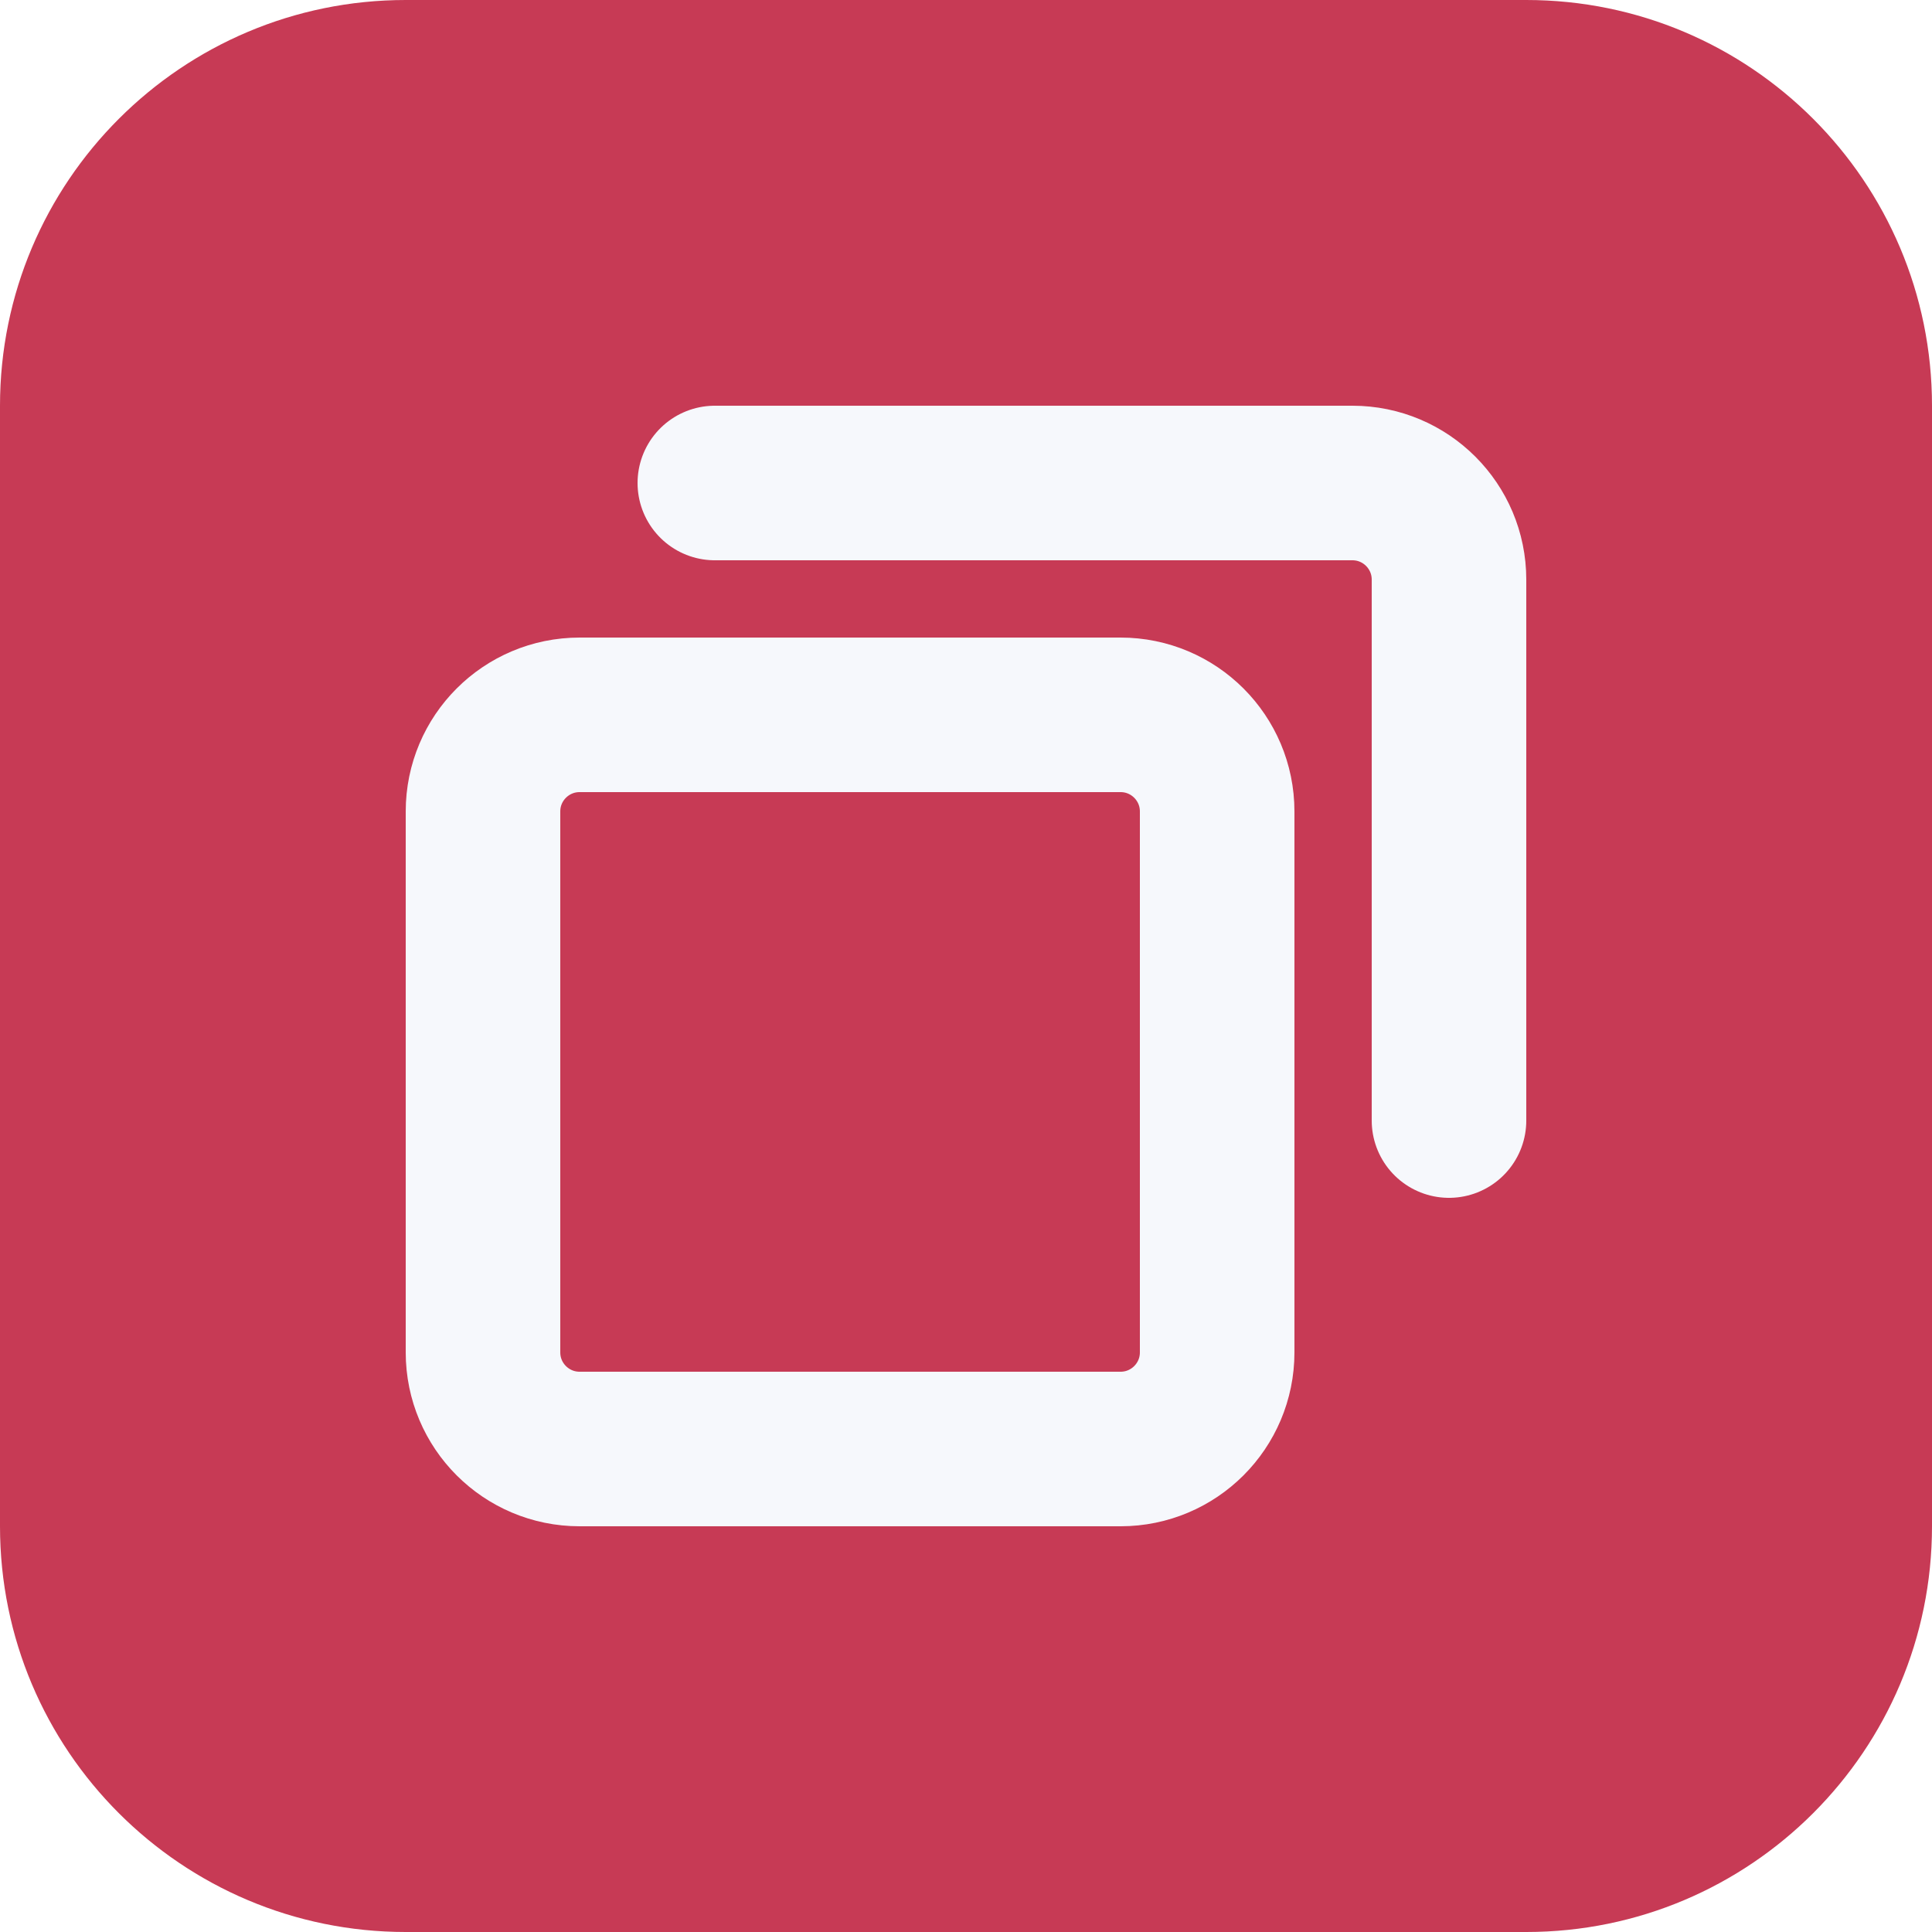
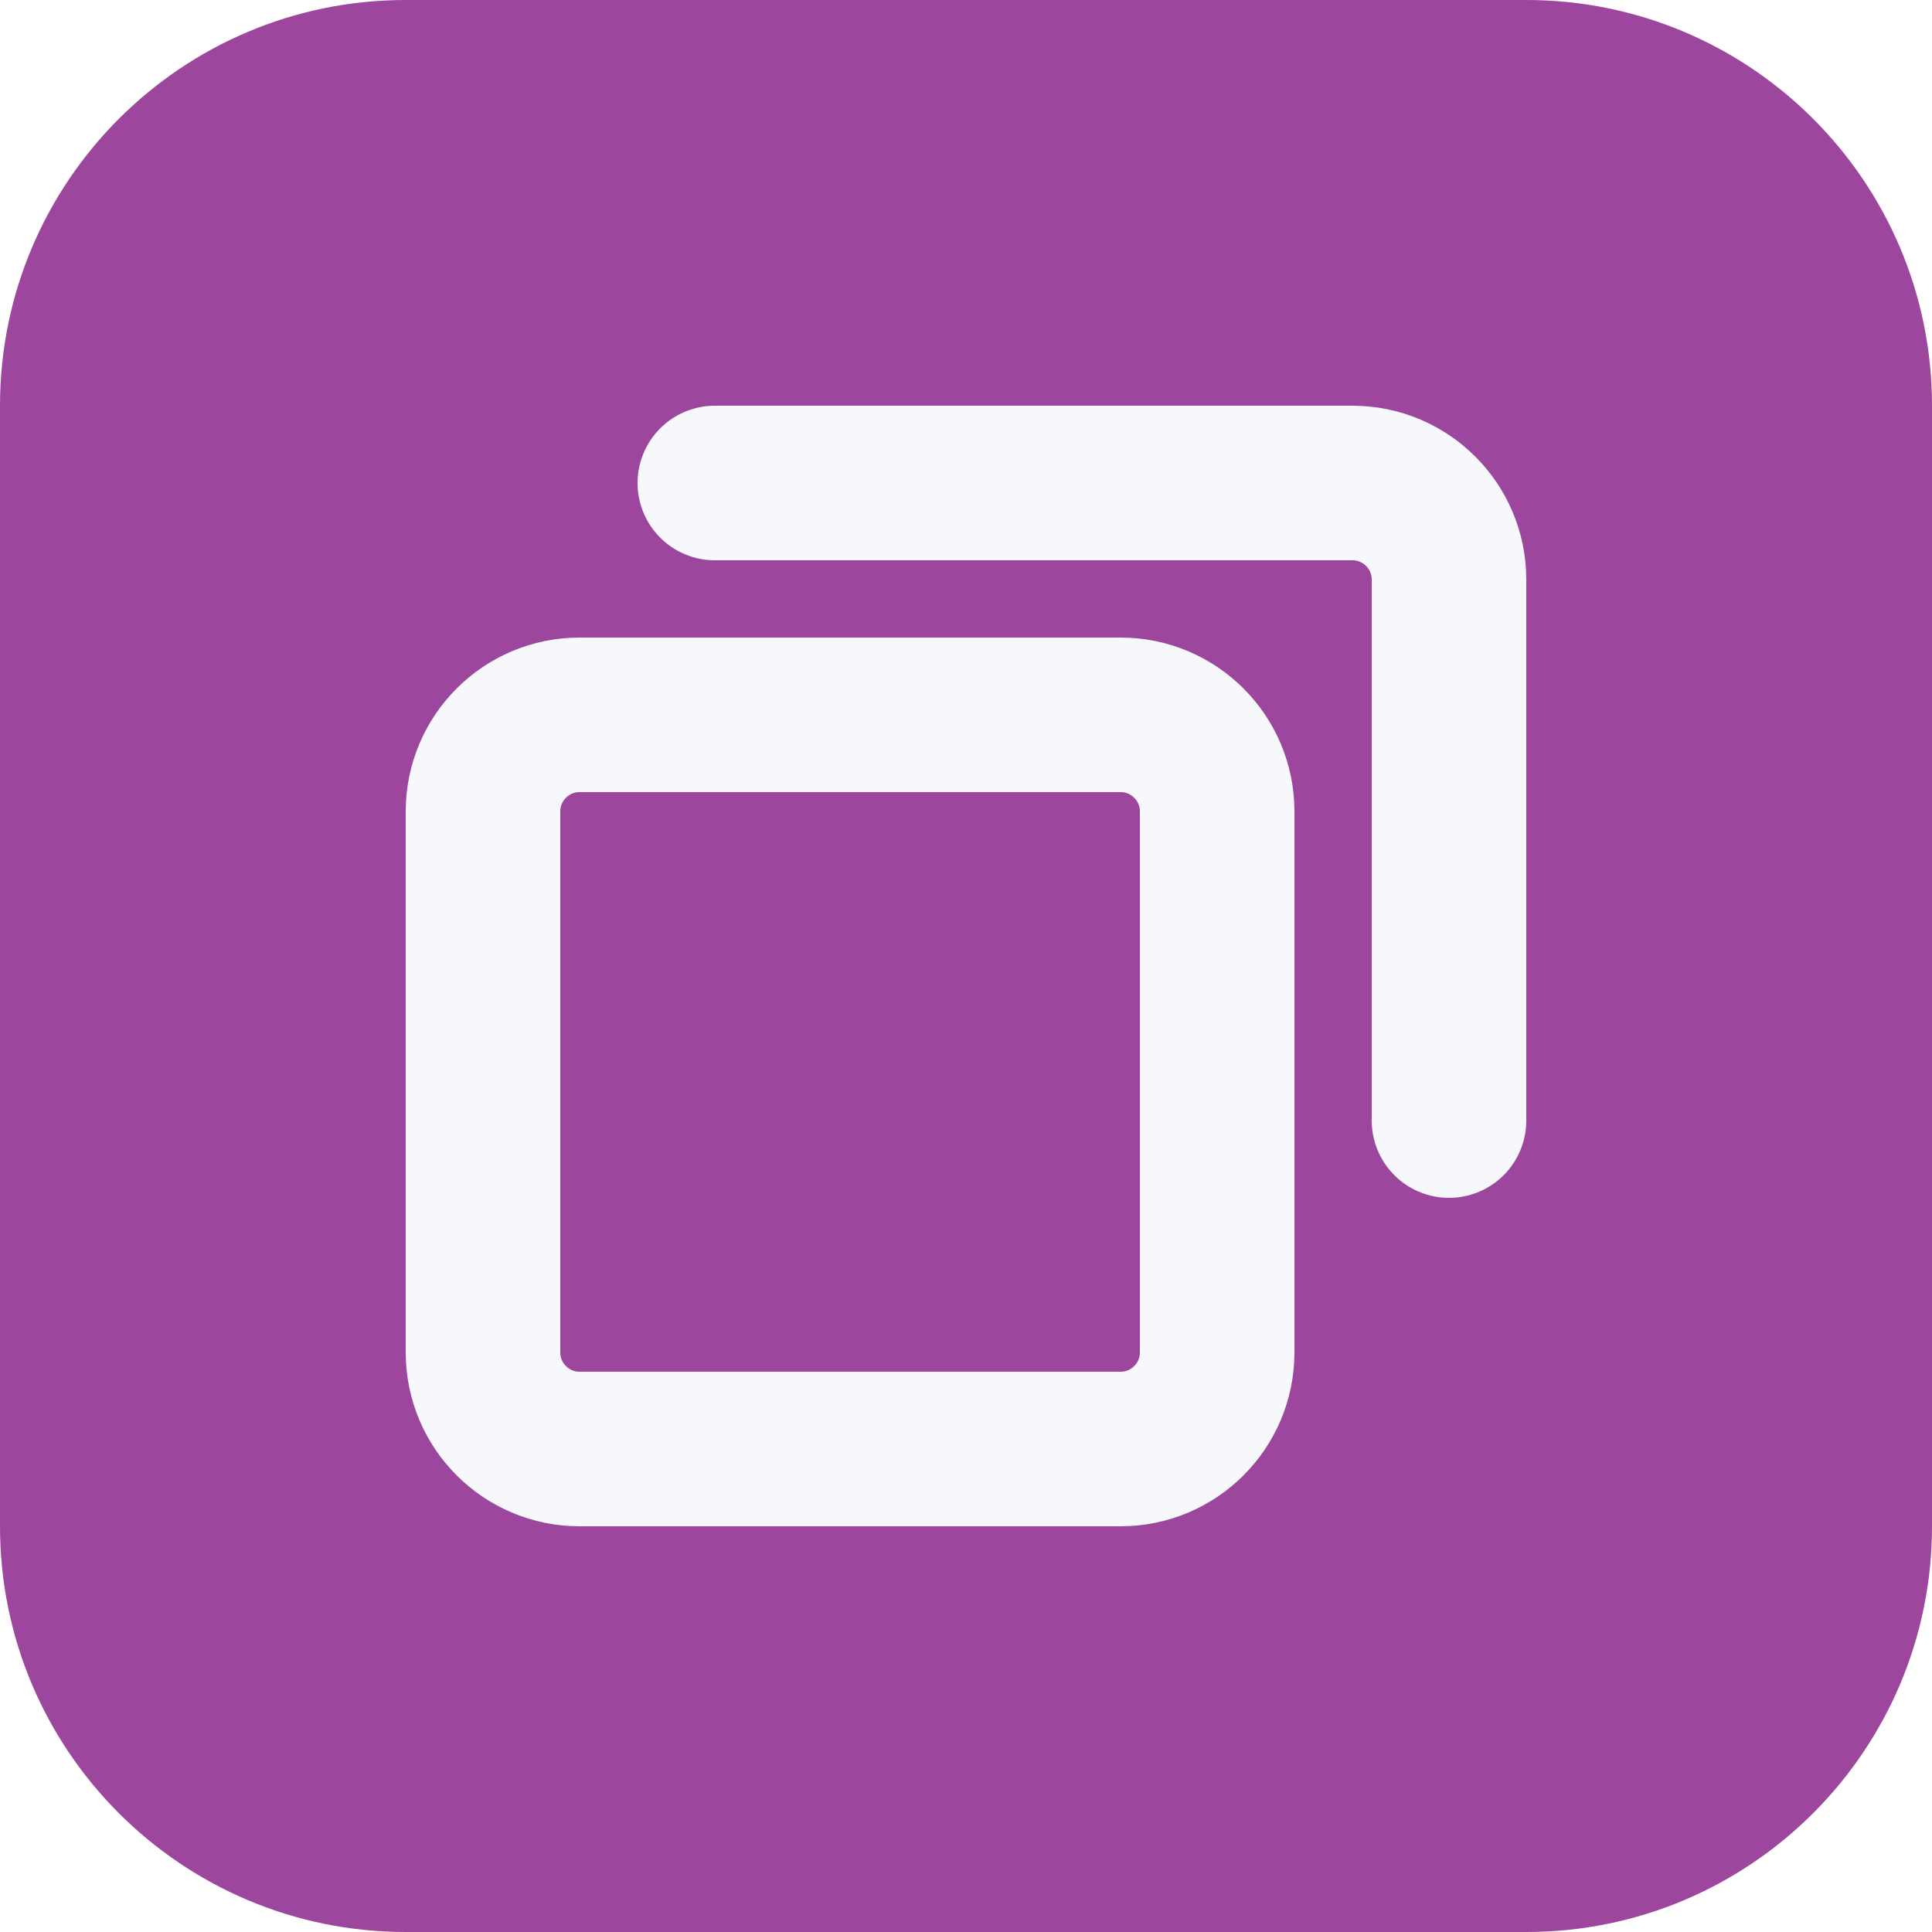
<svg xmlns="http://www.w3.org/2000/svg" viewBox="0 0 100 100" role="img" aria-label="Grupos Manik">
-   <path d="M21 0 H79 A21 21 0 0 1 100 21 V79 A21 21 0 0 1 79 100 H21 A21 21 0 0 1 0 79 V21 A21 21 0 0 1 21 0 Z" fill="#C73A55" />
+   <path d="M21 0 H79 A21 21 0 0 1 100 21 V79 A21 21 0 0 1 79 100 H21 A21 21 0 0 1 0 79 V21 A21 21 0 0 1 21 0 Z" fill="#9D469E" />
  <path d="M37 25 H70 A5 5 0 0 1 75 30 V58 M30 37 H58 A5 5 0 0 1 63 42 V70 A5 5 0 0 1 58 75 H30 A5 5 0 0 1 25 70 V42 A5 5 0 0 1 30 37 Z" fill="none" stroke="#F6F8FC" stroke-width="8" stroke-linecap="round" stroke-linejoin="round" />
</svg>
